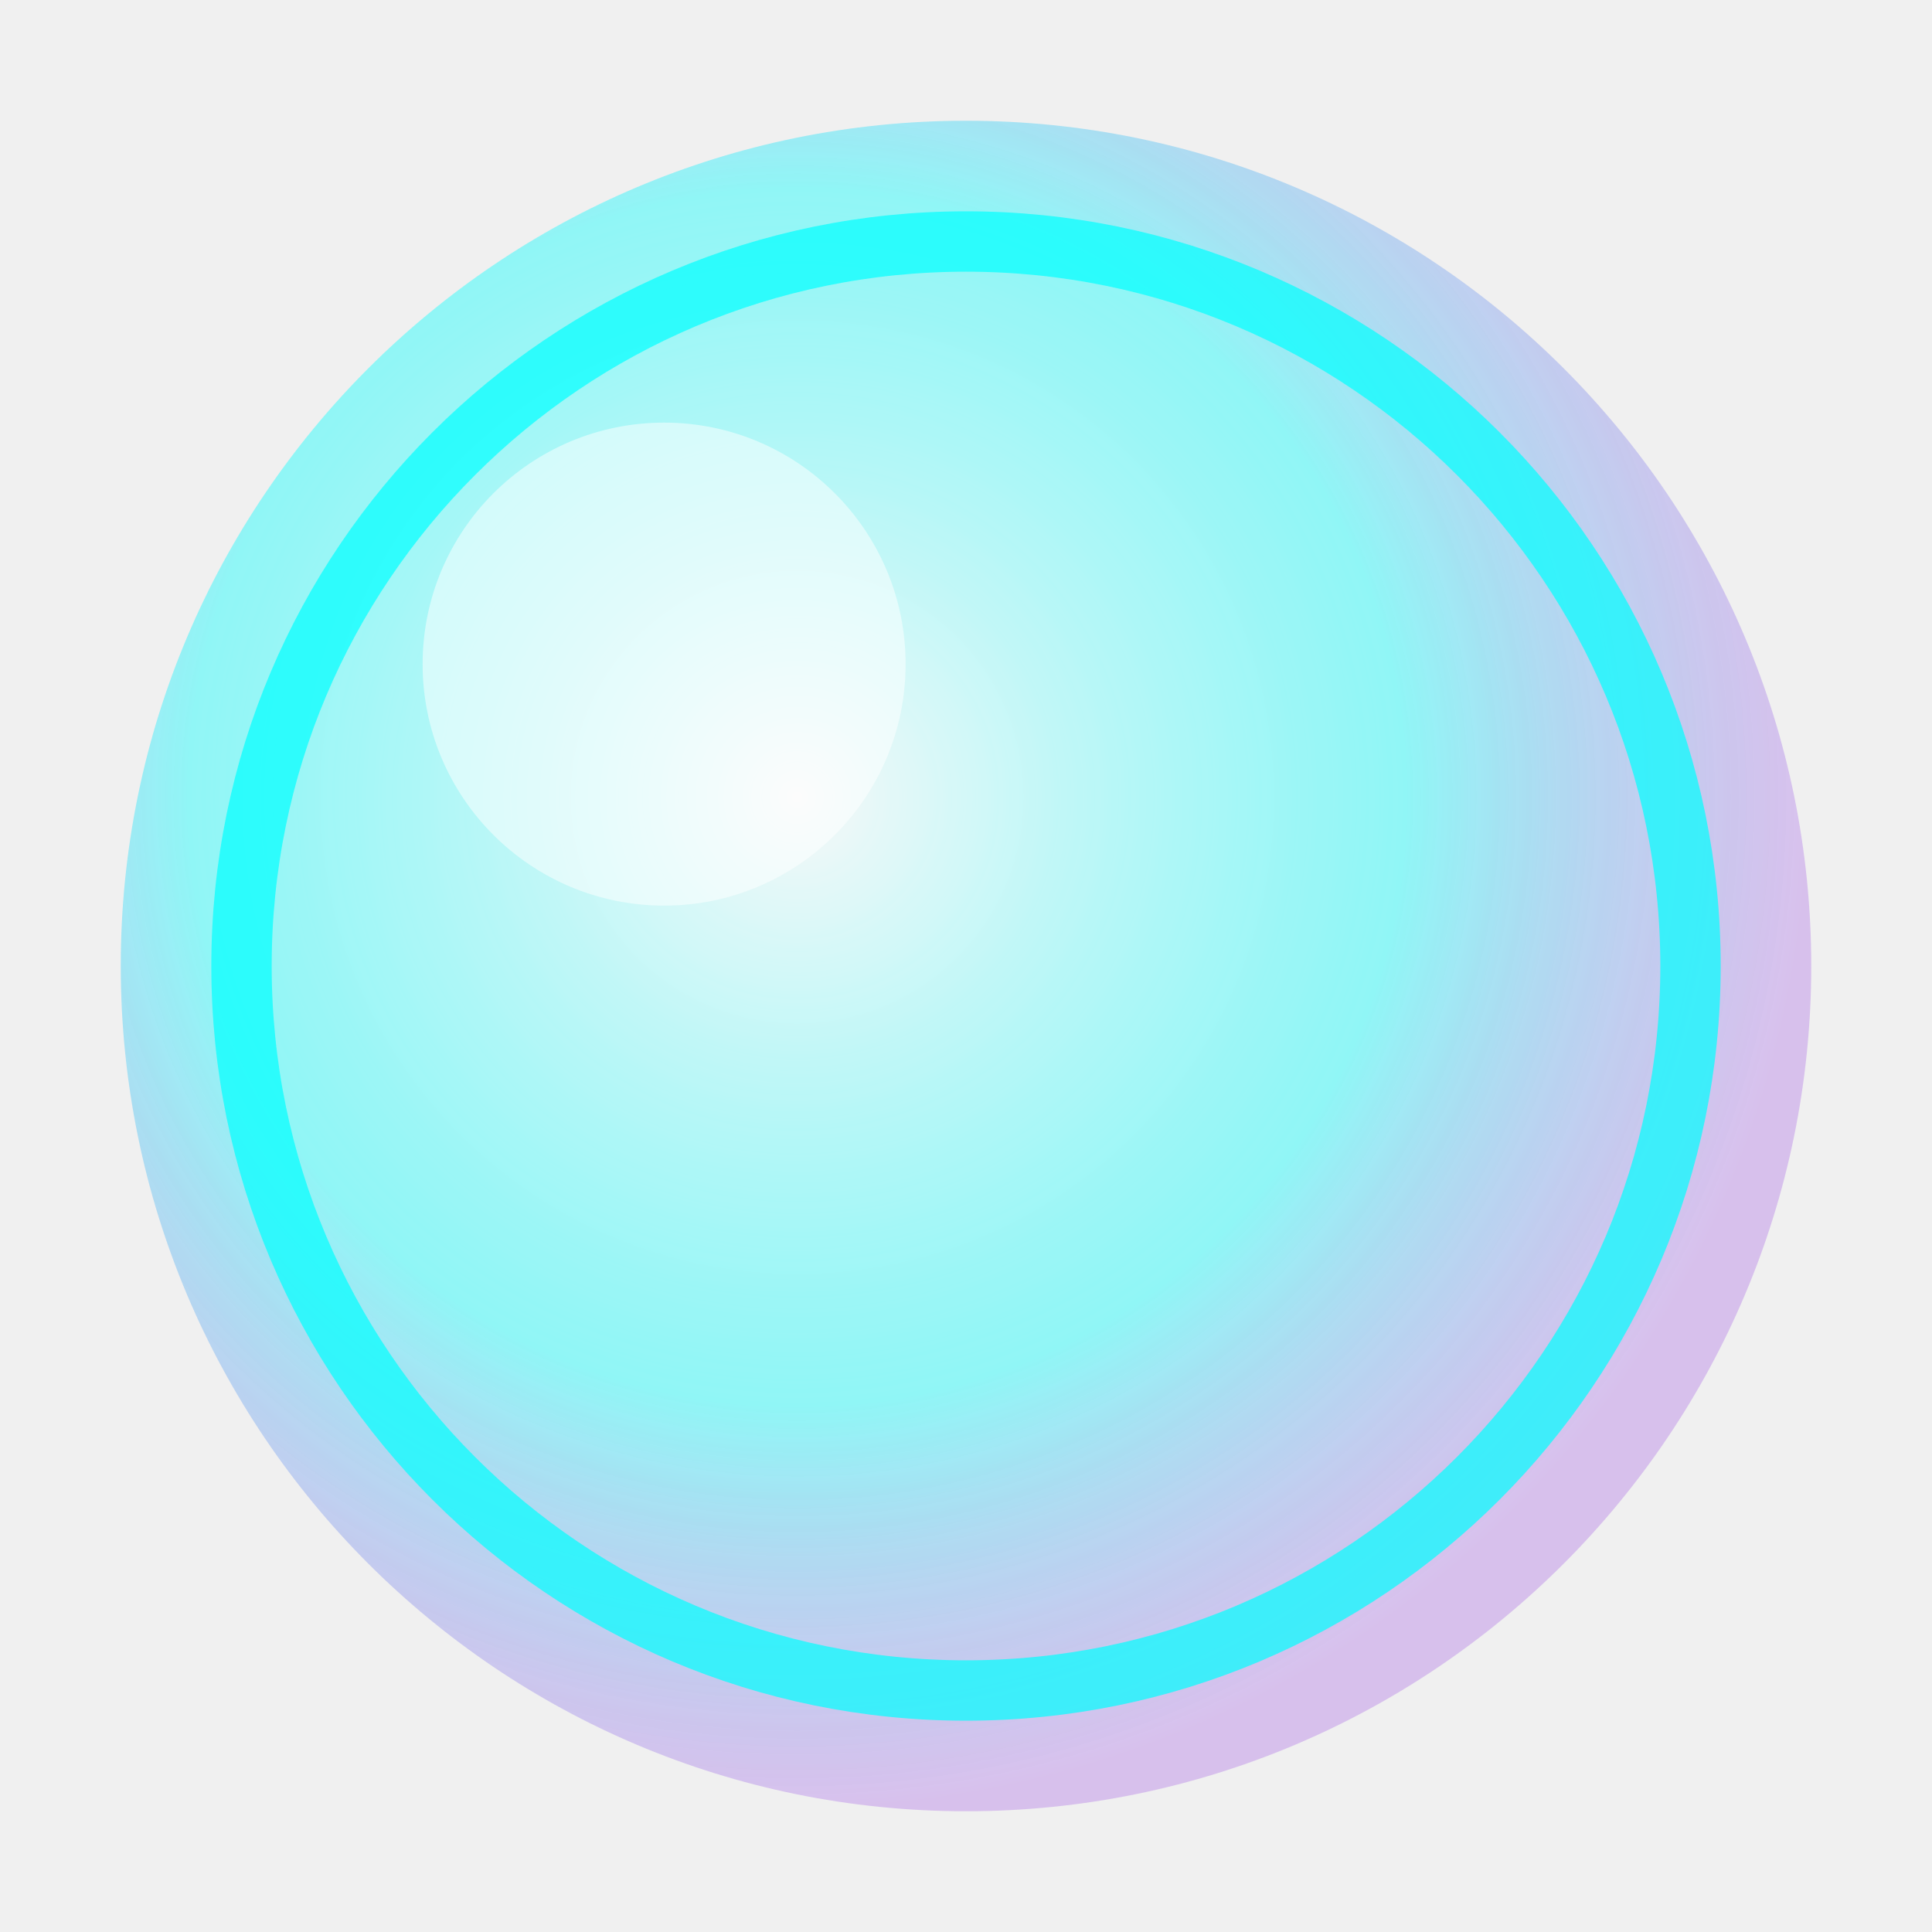
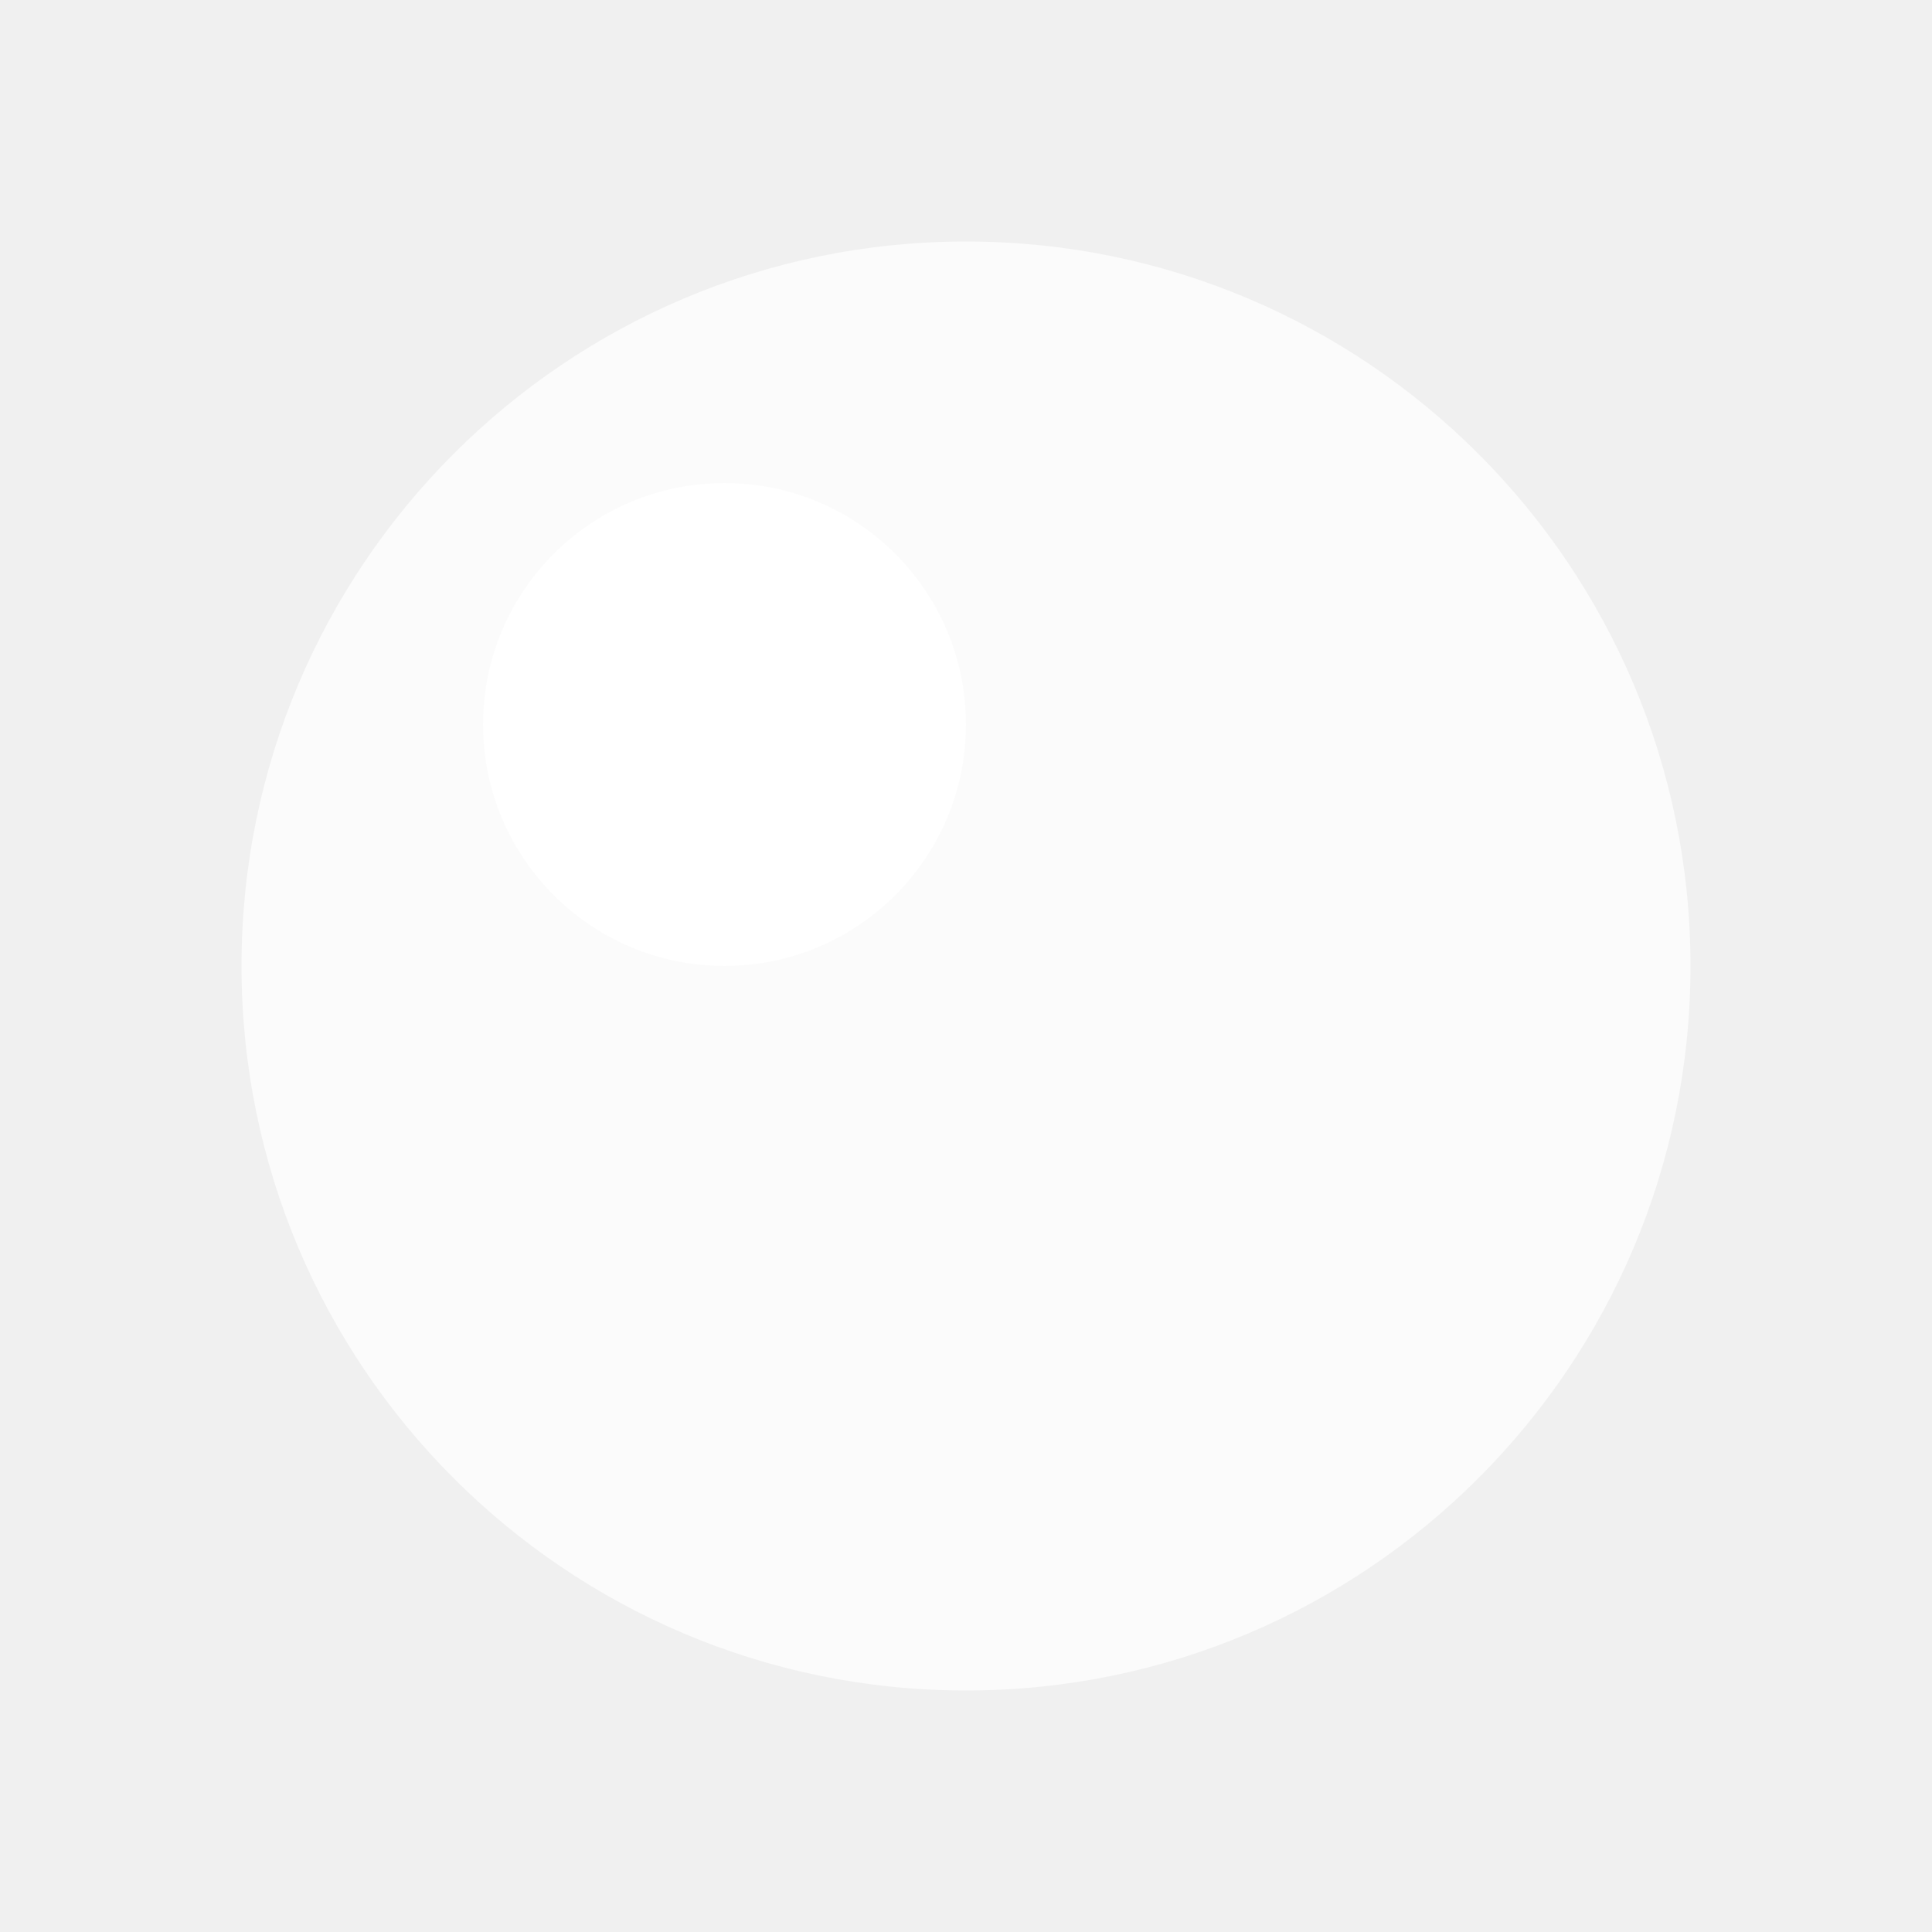
- <svg xmlns="http://www.w3.org/2000/svg" width="16" height="16" viewBox="0 0 16 16">
-   <circle cx="8" cy="8" r="7" fill="url(#bubbleGradient)" opacity="0.8" />
-   <circle cx="8" cy="8" r="6" fill="none" stroke="#00ffff" stroke-width="0.5" opacity="0.7" />
-   <circle cx="5.5" cy="5.5" r="2" fill="#ffffff" opacity="0.5" />
-   <defs>
-     <radialGradient id="bubbleGradient" cx="40%" cy="40%" r="60%" fx="40%" fy="40%">
-       <stop offset="0%" stop-color="#ffffff" stop-opacity="0.7" />
-       <stop offset="60%" stop-color="#00ffff" stop-opacity="0.5" />
-       <stop offset="100%" stop-color="#8a2be2" stop-opacity="0.3" />
-     </radialGradient>
-   </defs>
+ <svg xmlns="http://www.w3.org/2000/svg" width="40" height="40">
+   <circle cx="20" cy="20" r="15" fill="#ffffff" fill-opacity="0.7" />
+   <circle cx="15" cy="15" r="5" fill="#ffffff" fill-opacity="0.9" />
</svg>
